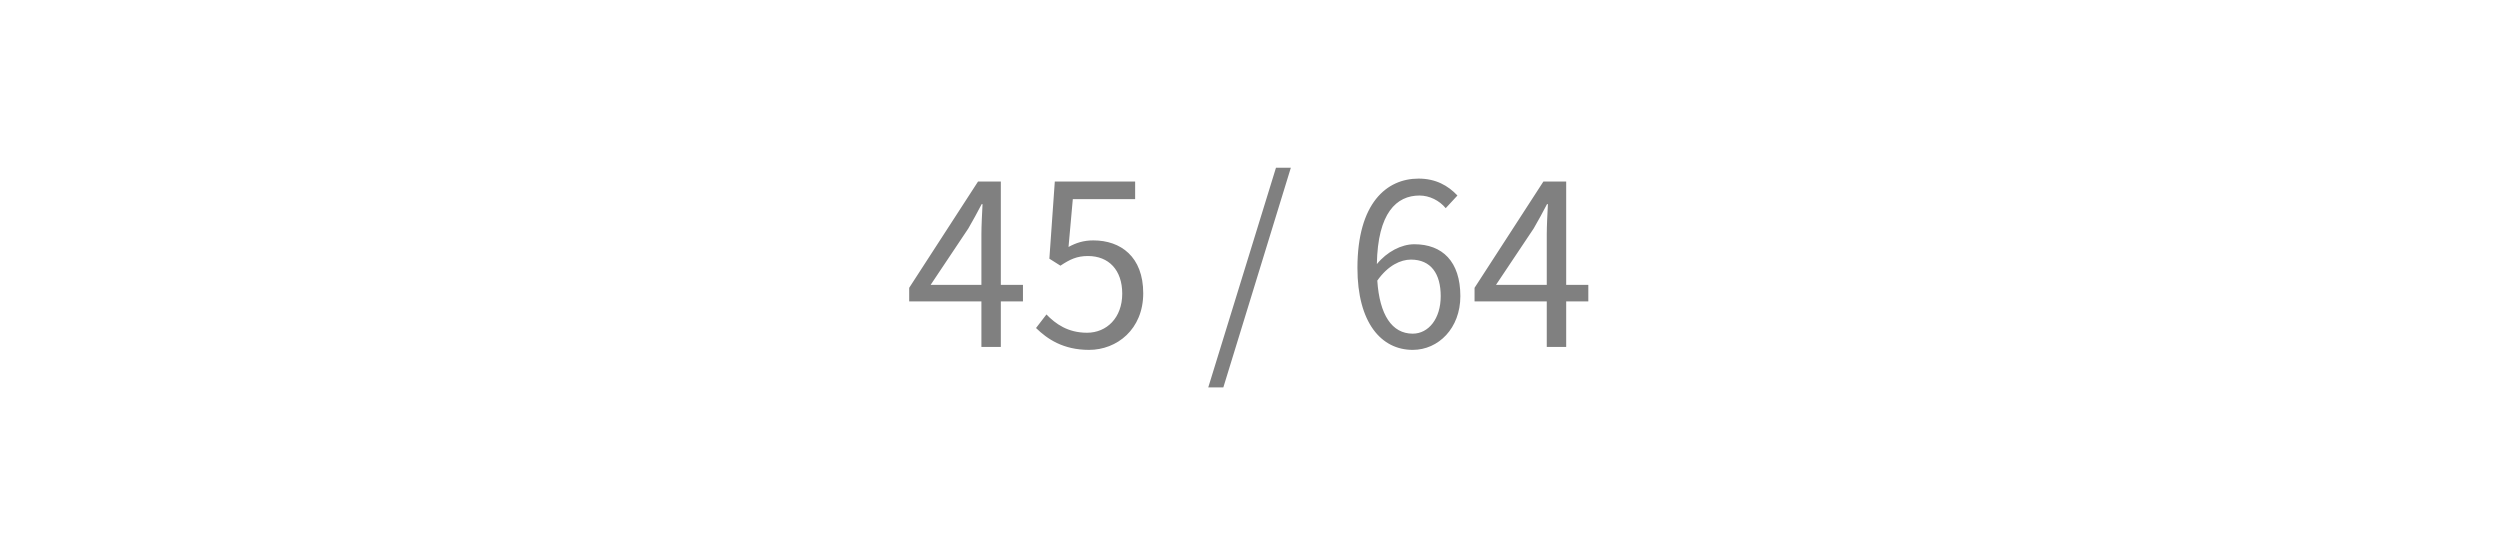
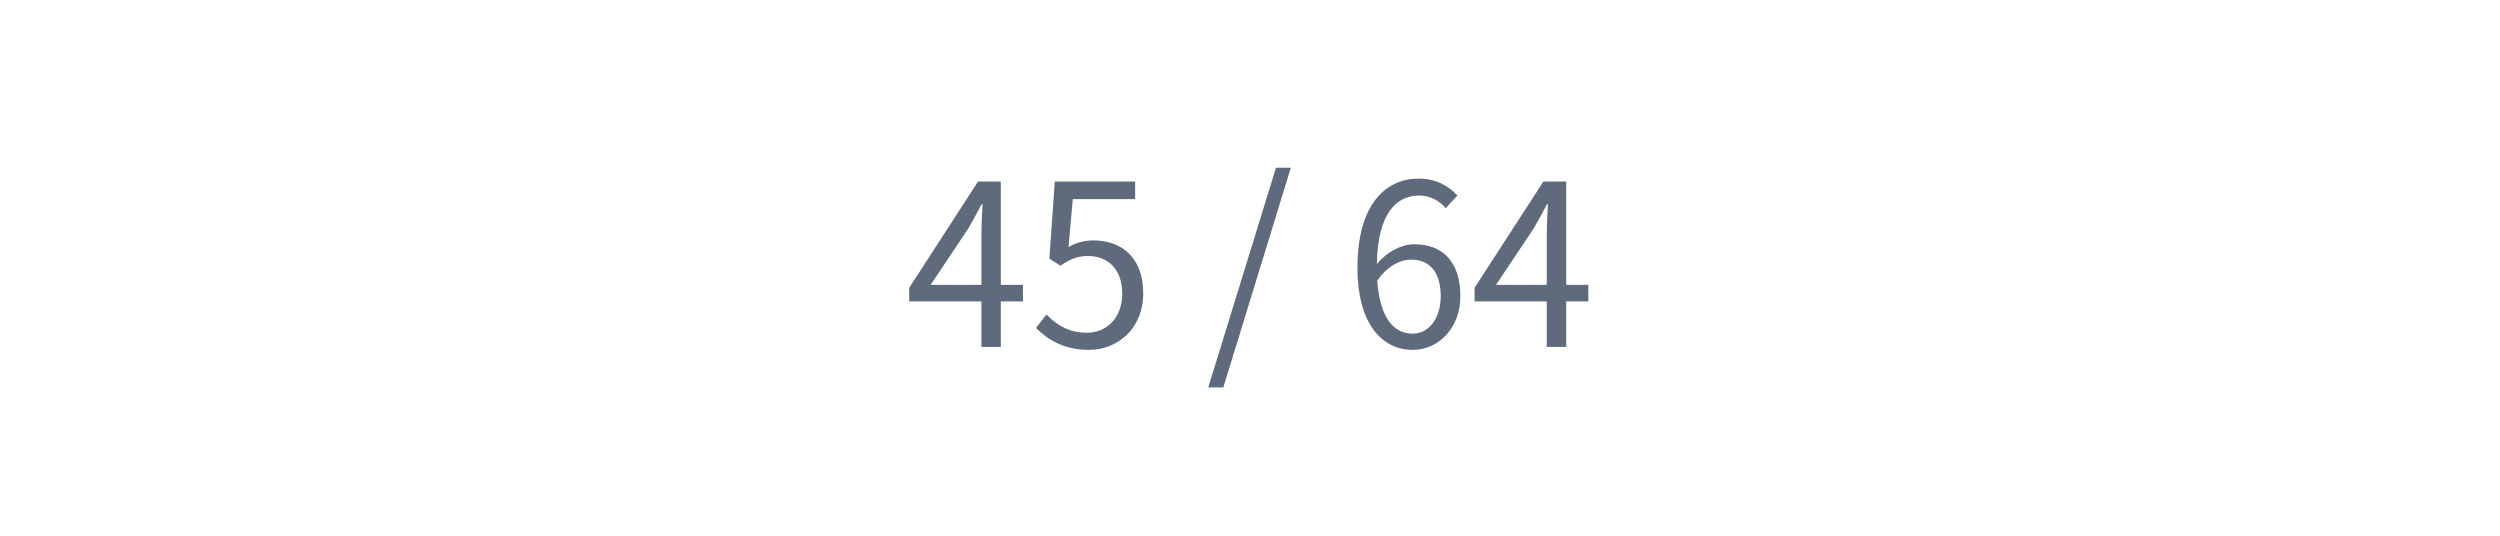
<svg xmlns="http://www.w3.org/2000/svg" width="720pt" height="154.286pt" viewBox="0 0 720 154.286" version="1.1">
  <defs>
    <style type="text/css">*{stroke-linejoin: round; stroke-linecap: butt}</style>
  </defs>
  <g id="figure_1">
    <g id="patch_1">
      <path d="M 0 154.286  L 720 154.286  L 720 0  L 0 0  L 0 154.286  z " style="fill: none" />
    </g>
    <g id="axes_1">
      <g id="text_1">
        <g clip-path="url(#pede7cadf2a)">
-           <text style="font-size: 65px; font-family: 'drawlib-cjk-japanese-noto-sans-regular', 'Noto Sans CJK JP'; text-anchor: middle; fill: #808080" x="360" y="99.923" transform="rotate(-0 360 99.92333)">45 / 64</text>
+           <text style="font-size: 65px; font-family: 'drawlib-cjk-japanese-noto-sans-regular', 'Noto Sans CJK JP'; text-anchor: middle; fill: #5f6b7d" x="360" y="99.923" transform="rotate(-0 360 99.92333)">45 / 64</text>
        </g>
      </g>
    </g>
  </g>
  <defs>
    <clipPath id="pede7cadf2a">
      <rect x="0" y="0" width="720" height="154.286" />
    </clipPath>
  </defs>
</svg>
